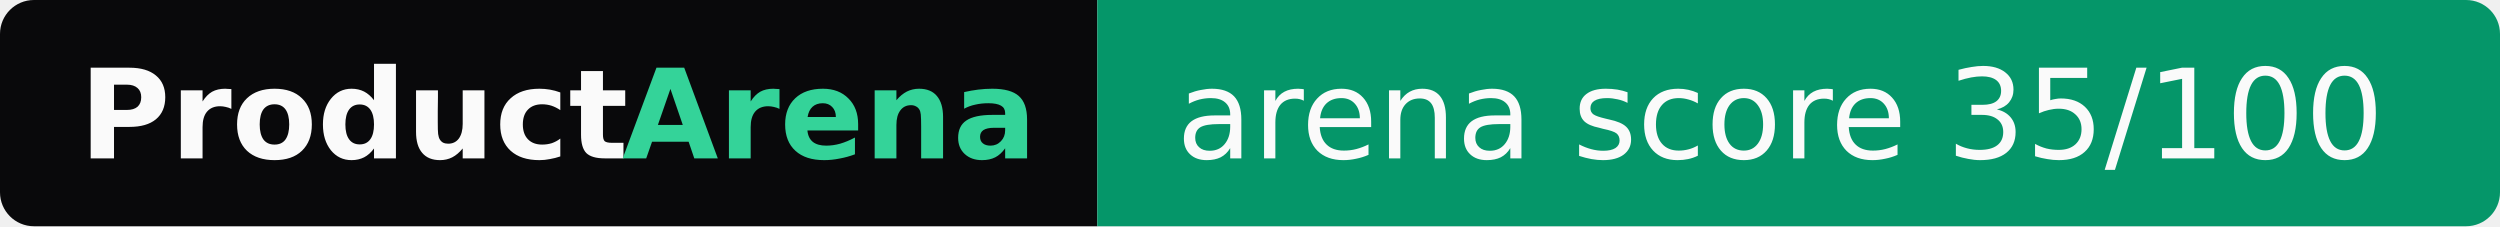
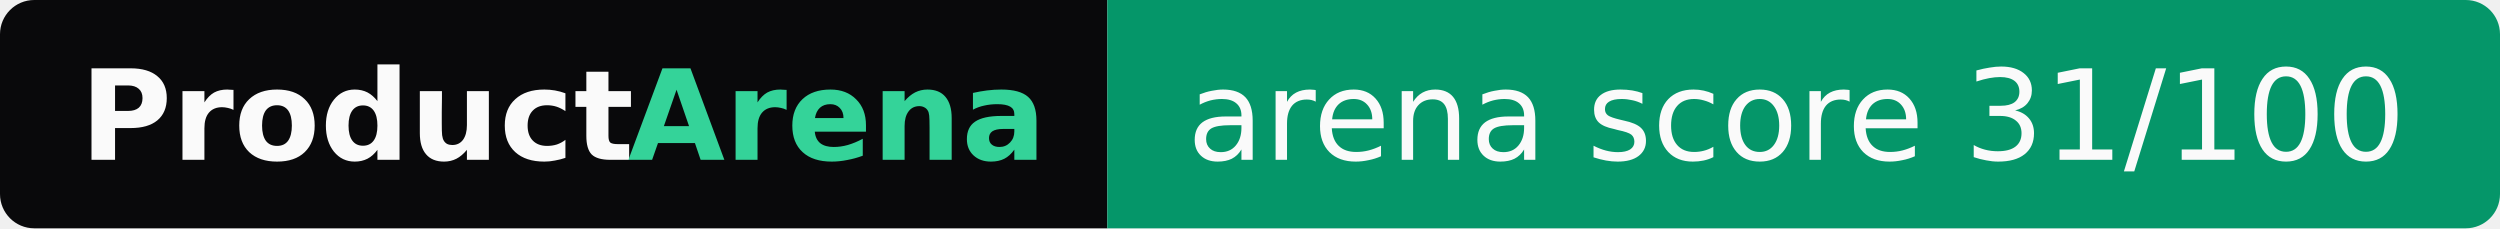
- <svg xmlns="http://www.w3.org/2000/svg" width="221" height="20" role="img" aria-label="ProductArena: arena score 35/100">
+ <svg xmlns="http://www.w3.org/2000/svg" width="219" height="20" role="img" aria-label="ProductArena: arena score 31/100">
  <clipPath id="r">
-     <rect width="221" height="20" rx="3" fill="#fff" />
+     <rect width="219" height="20" rx="3" fill="#fff" />
  </clipPath>
  <g clip-path="url(#r)">
    <rect width="97" height="20" fill="#09090b" />
-     <rect x="97" width="124" height="20" fill="#059669" />
+     <rect x="97" width="122" height="20" fill="#059669" />
  </g>
  <g font-family="Verdana,Geneva,DejaVu Sans,sans-serif" font-size="11">
    <text x="7" y="14" textLength="48" font-weight="bold" fill="#fafafa">Product</text>
    <text x="55" y="14" textLength="35" font-weight="bold" fill="#34d399">Arena</text>
-     <text x="104" y="14" textLength="110" fill="#fafafa">arena score 35/100</text>
+     <text x="104" y="14" textLength="108" fill="#fafafa">arena score 31/100</text>
  </g>
</svg>
